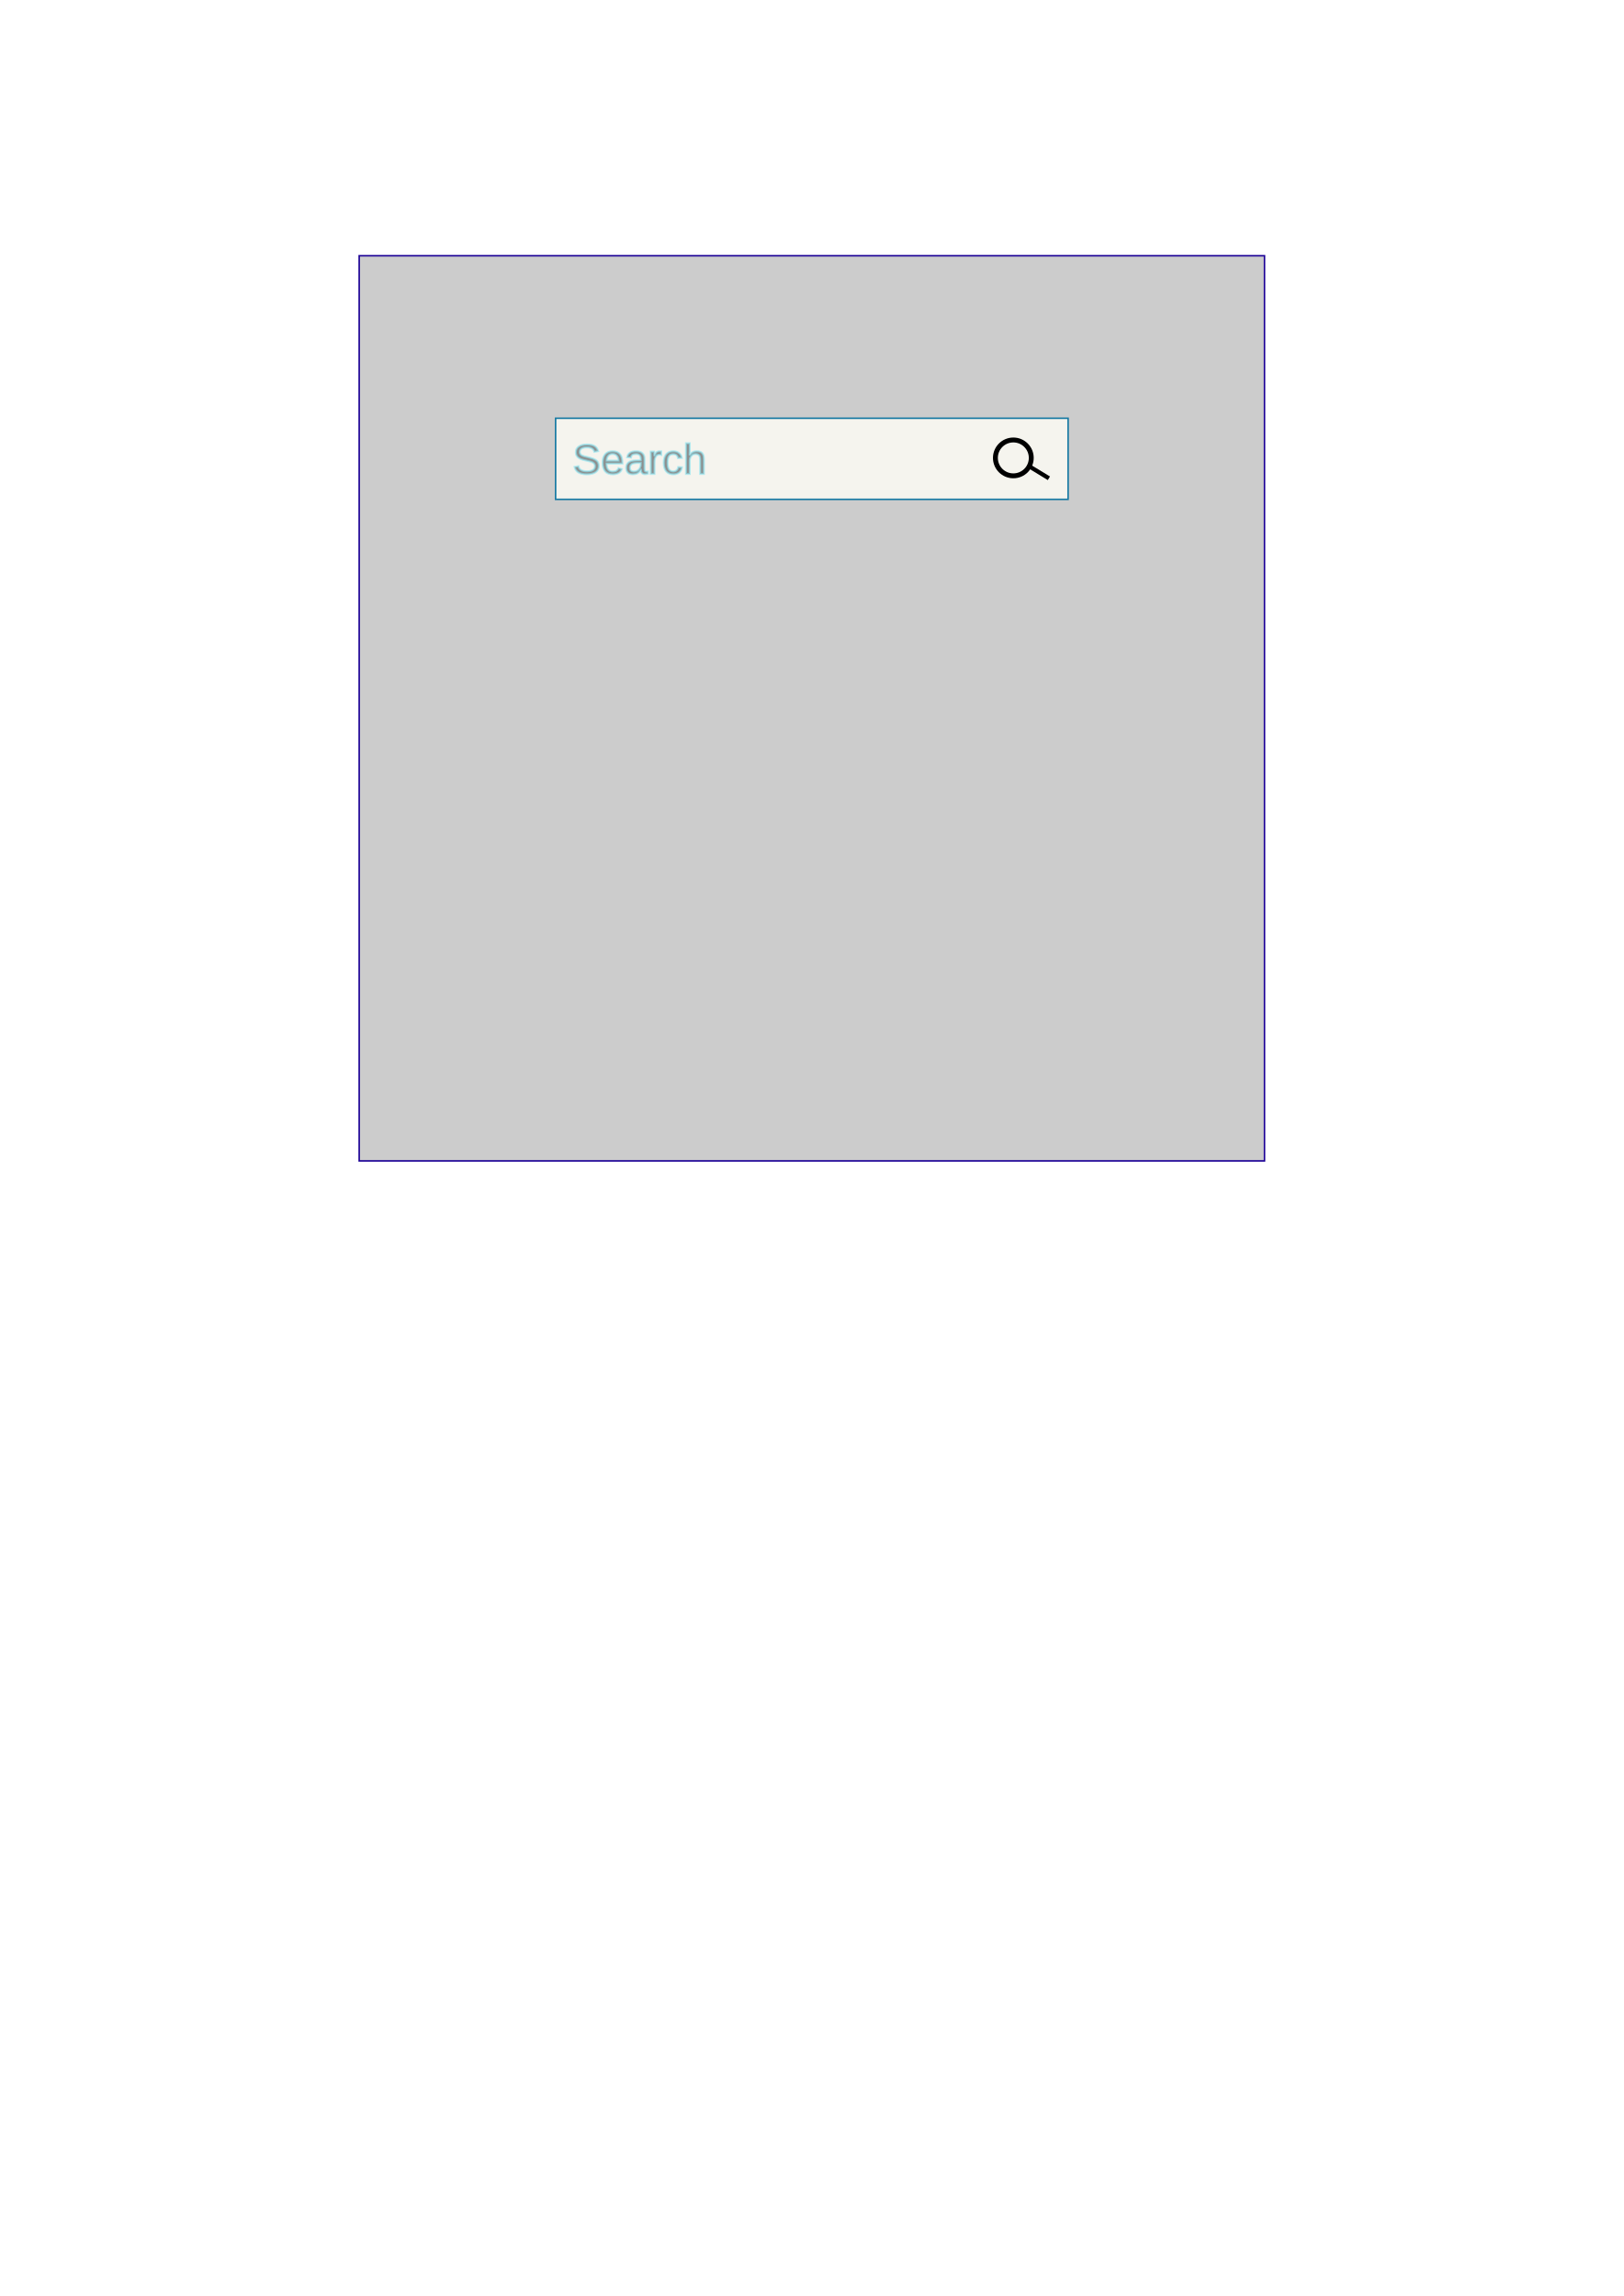
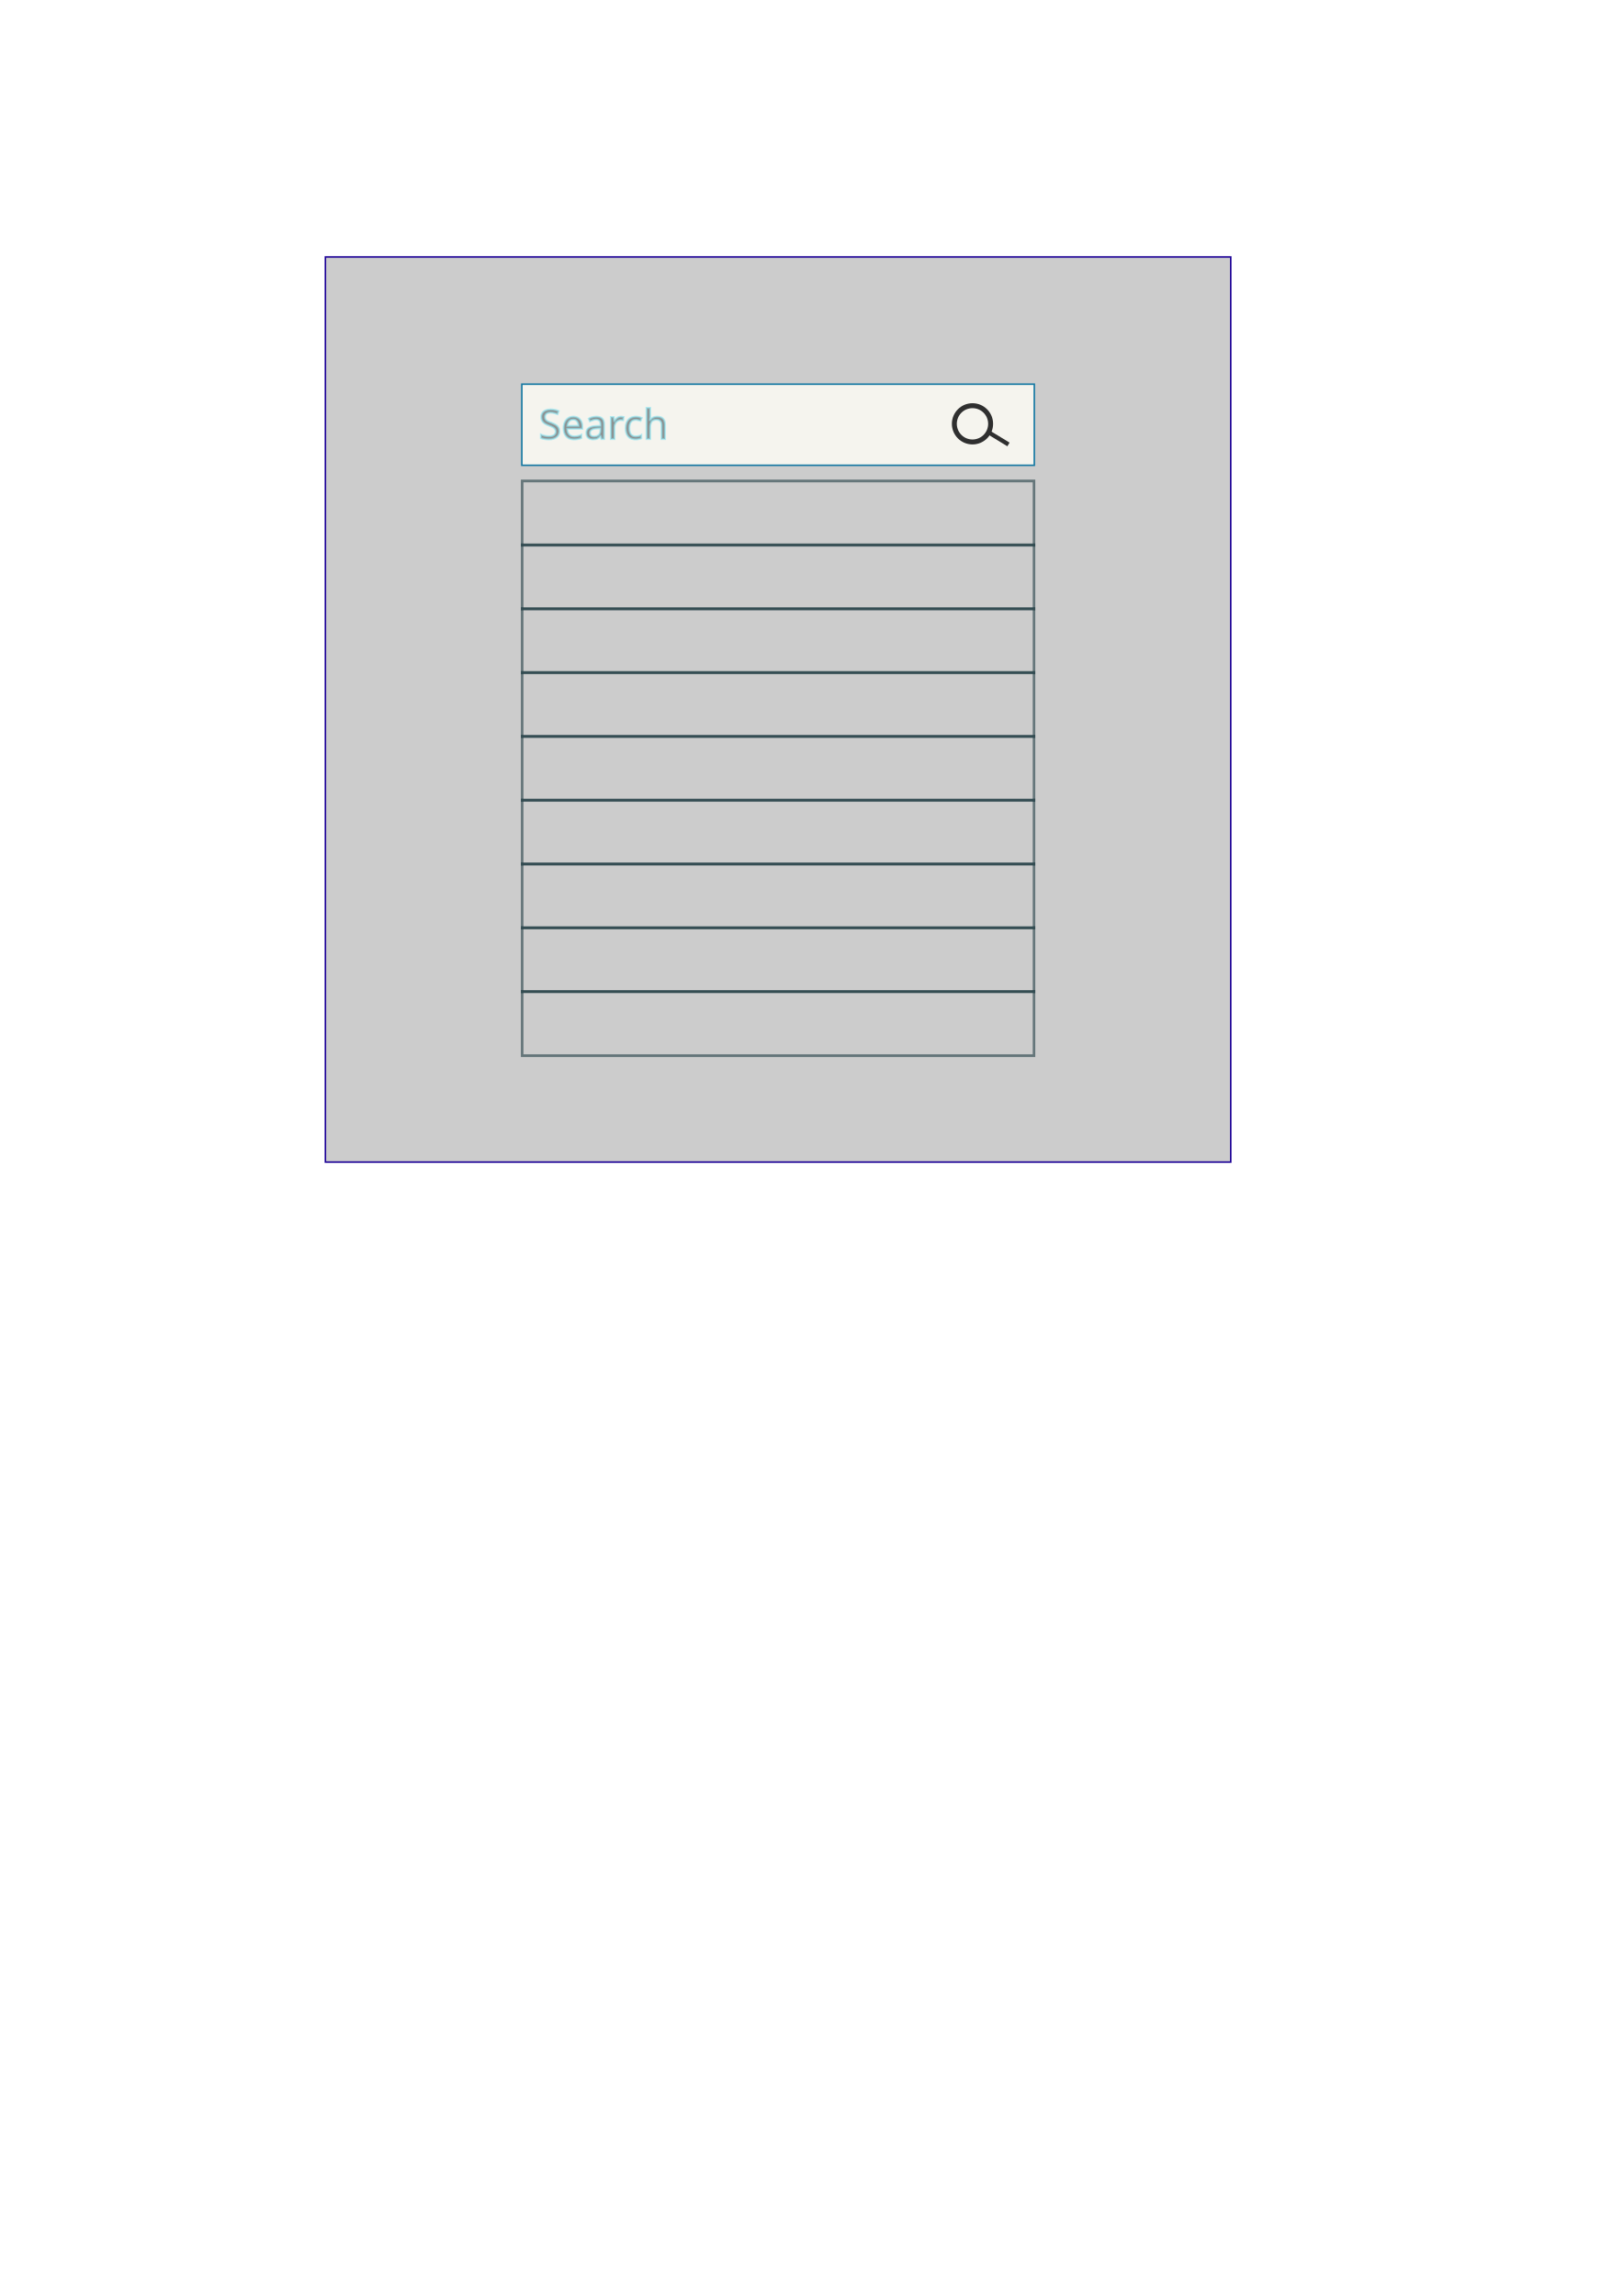
<svg xmlns="http://www.w3.org/2000/svg" width="210mm" height="297mm" viewBox="0 0 210 297" version="1.1" id="svg1">
  <defs id="defs1" />
  <g id="layer1">
-     <rect style="fill:#cccccc;stroke:#1b0096;stroke-width:0.2;stroke-dasharray:none;stroke-dashoffset:0;stroke-opacity:0.999" id="rect1" width="117.088" height="117.088" x="46.456" y="33.081" />
-     <g id="g9" transform="translate(-7.606293,-67.96687)">
-       <rect style="fill:#faf9f2;fill-opacity:0.882;stroke:#1679a3;stroke-width:0.201;stroke-dasharray:none;stroke-dashoffset:0;stroke-opacity:0.999" id="rect2" width="66.282" height="10.491" x="79.465" y="122.07" />
-       <text xml:space="preserve" style="font-size:5.471px;line-height:0px;font-family:'Liberation Sans';-inkscape-font-specification:'Liberation Sans';text-align:start;writing-mode:lr-tb;direction:ltr;text-anchor:start;fill:#808080;fill-opacity:0.882;stroke:#8ce4f0;stroke-width:0.258;stroke-dasharray:none;stroke-dashoffset:0;stroke-opacity:0.602" x="81.664" y="129.271" id="text2">
-         <tspan style="stroke:#8ce4f0;stroke-width:0.258;stroke-opacity:0.602" x="81.664" y="129.271" id="tspan3">Search</tspan>
-       </text>
-       <g id="g8" transform="matrix(0.1808102,0,0,0.1808102,162.3504,112.669)">
-         <circle style="fill:none;fill-opacity:0.882;stroke:#000000;stroke-width:3.498;stroke-dasharray:none;stroke-dashoffset:0;stroke-opacity:1" id="path4" cx="-130.995" cy="80.361" r="12.825" />
-         <path style="fill:none;fill-opacity:0.882;stroke:#000000;stroke-width:1.947;stroke-dasharray:none;stroke-dashoffset:0;stroke-opacity:1" d="m -119.411,85.876 13.296,8.102 -0.553,0.908 -13.296,-8.102 z" id="path5" />
+     <rect style="fill:#cccccc;stroke:#1b0096;stroke-width:0.2;stroke-dasharray:none;stroke-dashoffset:0;stroke-opacity:0.999" id="rect1" width="117.088" height="117.088" x="42.087" y="33.237" />
+     <g id="g9" transform="translate(-11.31335,-67.96687)">
+       <g id="g11" transform="translate(-0.662015,-93.5581)">
+         <rect style="fill:#faf9f2;fill-opacity:0.882;stroke:#1679a3;stroke-width:0.201;stroke-dasharray:none;stroke-dashoffset:0;stroke-opacity:0.999" id="rect2" width="66.282" height="10.491" x="79.465" y="211.221" />
+         <text xml:space="preserve" style="font-size:5.292px;line-height:0px;font-family:'Liberation Sans';-inkscape-font-specification:'Liberation Sans';text-align:start;writing-mode:lr-tb;direction:ltr;text-anchor:start;fill:#808080;fill-opacity:0.882;stroke:#8ce4f0;stroke-width:0.258;stroke-dasharray:none;stroke-dashoffset:0;stroke-opacity:0.602" x="81.664" y="218.319" id="text2">
+           <tspan style="font-style:normal;font-variant:normal;font-weight:normal;font-stretch:normal;font-size:5.292px;font-family:'Source Sans Pro';-inkscape-font-specification:'Source Sans Pro';stroke:#8ce4f0;stroke-width:0.258;stroke-opacity:0.602" x="81.664" y="218.319" id="tspan3">Search</tspan>
+         </text>
+         <g id="g8" transform="matrix(0.5767064,0,0,0.5767064,235.9492,197.6826)">
+           <g id="g10" transform="matrix(0.3172183,0,0,0.3172183,-128.7207,6.875316)">
+             <circle style="fill:none;fill-opacity:0.882;stroke:#2f2f2f;stroke-width:3.498;stroke-dasharray:none;stroke-dashoffset:0;stroke-opacity:1" id="path4" cx="-130.995" cy="80.361" r="12.825" />
+             <path style="fill:none;fill-opacity:0.882;stroke:#2f2f2f;stroke-width:1.947;stroke-dasharray:none;stroke-dashoffset:0;stroke-opacity:1" d="m -119.411,85.876 13.296,8.102 -0.553,0.908 -13.296,-8.102 z" id="path5" />
+           </g>
+         </g>
+       </g>
+     </g>
+     <g id="g13" transform="matrix(0.3289479,0,0,0.3488407,257.7943,82.4975)">
+       <g id="g12">
+         <rect style="fill:none;fill-opacity:0.882;stroke:#07272f;stroke-width:1;stroke-dasharray:none;stroke-dashoffset:0;stroke-opacity:0.522" id="rect11" width="201.253" height="23.833" x="-578.402" y="-10.82" />
+         <rect style="fill:none;fill-opacity:0.882;stroke:#07272f;stroke-width:1;stroke-dasharray:none;stroke-dashoffset:0;stroke-opacity:0.522" id="rect11-8" width="201.253" height="23.833" x="-578.402" y="-58.136" />
+         <rect style="fill:none;fill-opacity:0.882;stroke:#07272f;stroke-width:1;stroke-dasharray:none;stroke-dashoffset:0;stroke-opacity:0.522" id="rect11-9" width="201.253" height="23.833" x="-578.402" y="107.467" />
+         <rect style="fill:none;fill-opacity:0.882;stroke:#07272f;stroke-width:1;stroke-dasharray:none;stroke-dashoffset:0;stroke-opacity:0.522" id="rect11-3" width="201.253" height="23.833" x="-578.402" y="36.495" />
+         <rect style="fill:none;fill-opacity:0.882;stroke:#07272f;stroke-width:1;stroke-dasharray:none;stroke-dashoffset:0;stroke-opacity:0.522" id="rect11-0" width="201.253" height="23.833" x="-578.402" y="131.125" />
+         <rect style="fill:none;fill-opacity:0.882;stroke:#07272f;stroke-width:1;stroke-dasharray:none;stroke-dashoffset:0;stroke-opacity:0.522" id="rect11-89" width="201.253" height="23.833" x="-578.402" y="-34.478" />
+         <rect style="fill:none;fill-opacity:0.882;stroke:#07272f;stroke-width:1;stroke-dasharray:none;stroke-dashoffset:0;stroke-opacity:0.522" id="rect11-4" width="201.253" height="23.833" x="-578.402" y="12.837" />
+         <rect style="fill:none;fill-opacity:0.882;stroke:#07272f;stroke-width:1;stroke-dasharray:none;stroke-dashoffset:0;stroke-opacity:0.522" id="rect11-09" width="201.253" height="23.833" x="-578.402" y="60.152" />
+         <rect style="fill:none;fill-opacity:0.882;stroke:#07272f;stroke-width:1;stroke-dasharray:none;stroke-dashoffset:0;stroke-opacity:0.522" id="rect11-05" width="201.253" height="23.833" x="-578.402" y="83.81" />
      </g>
    </g>
  </g>
</svg>
